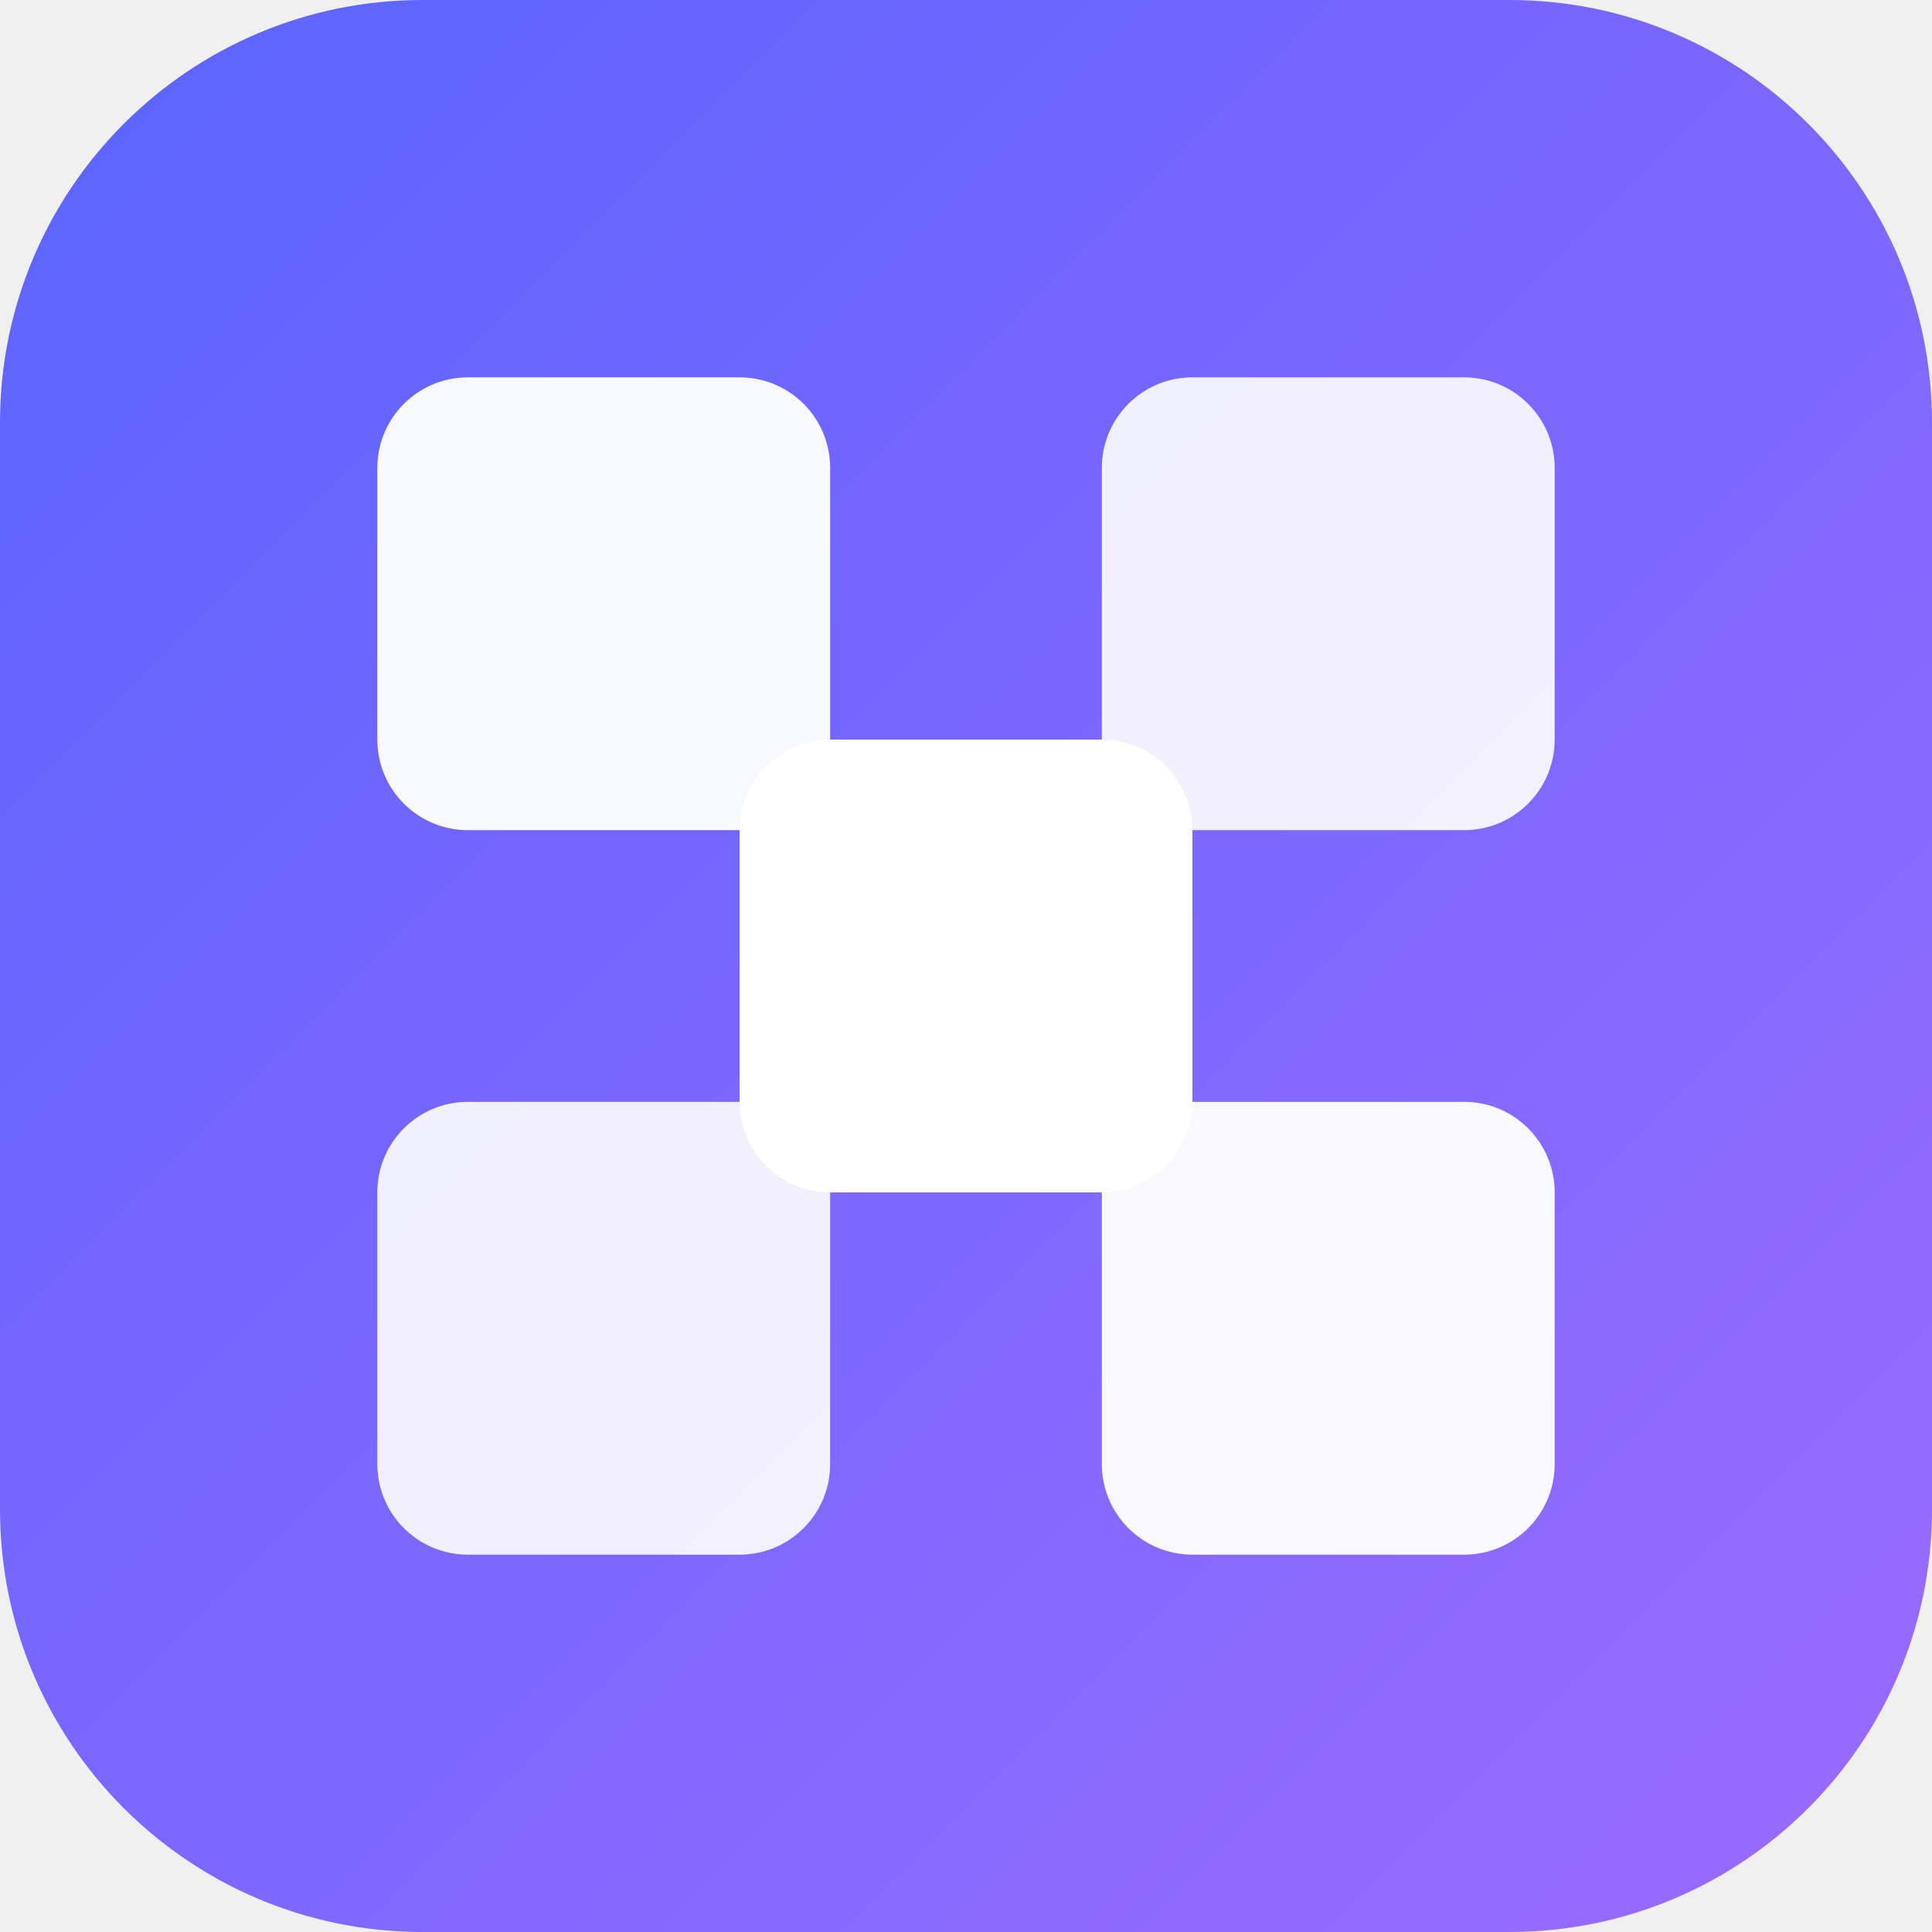
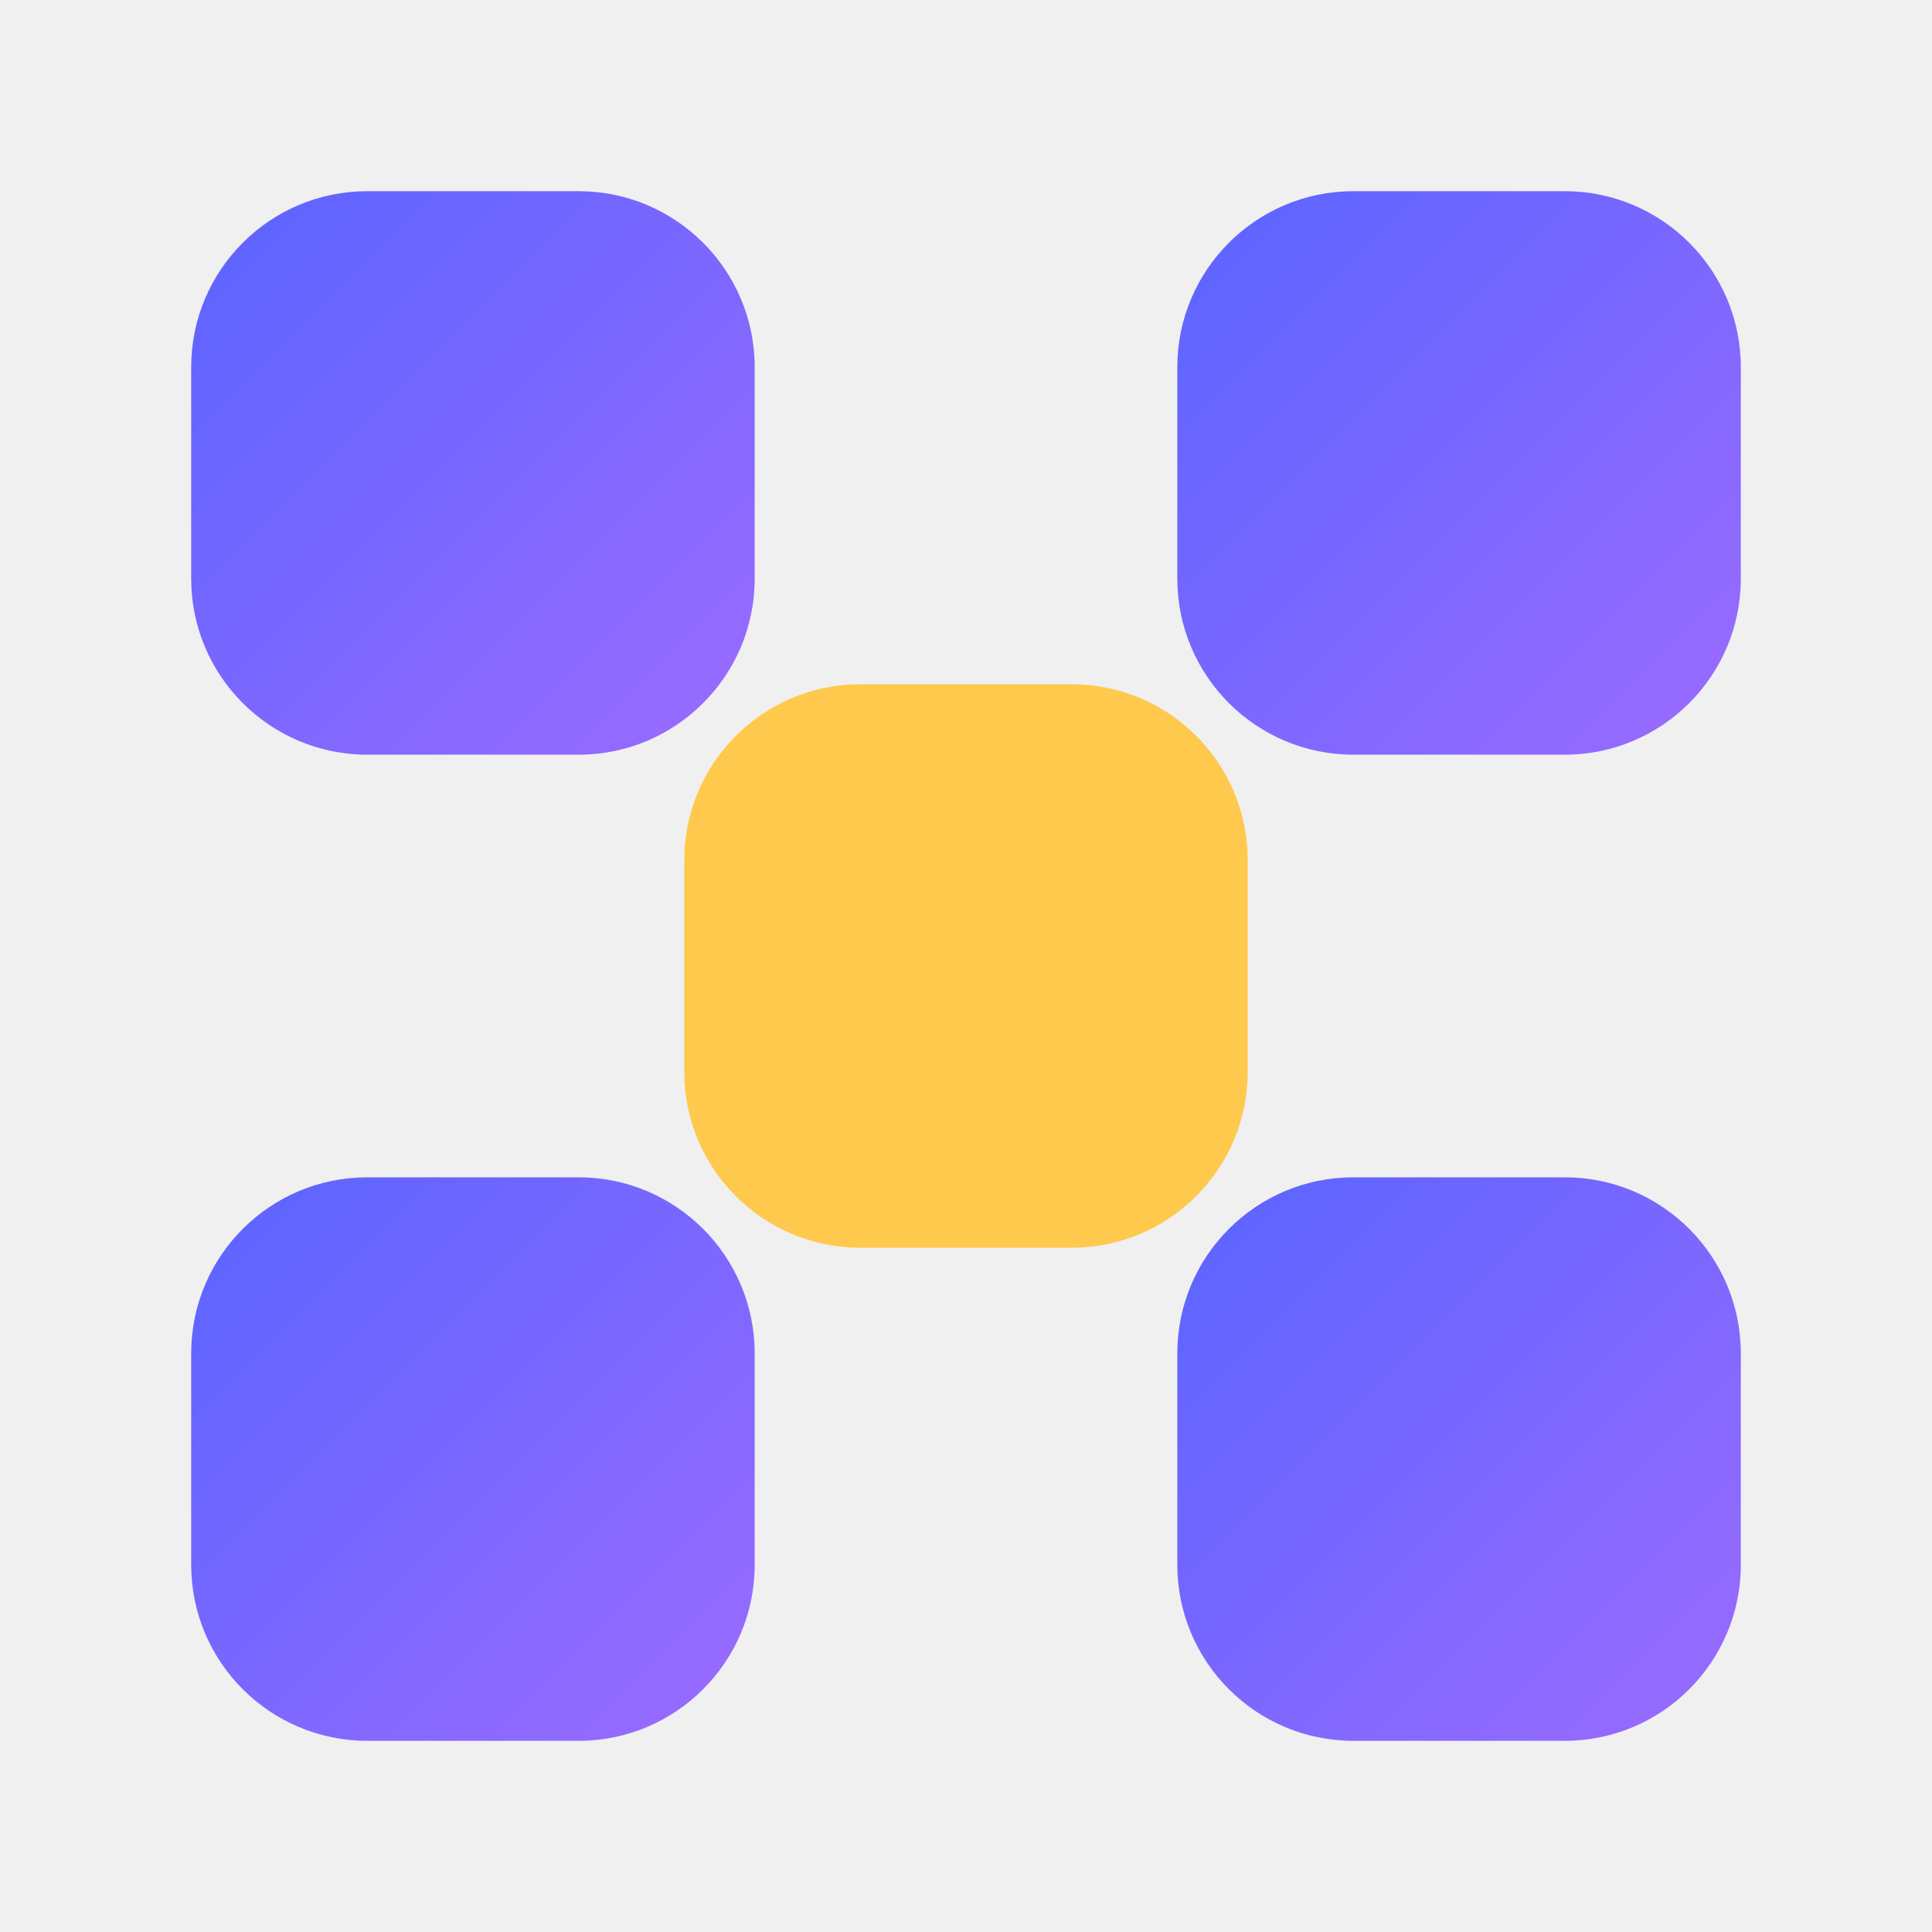
<svg xmlns="http://www.w3.org/2000/svg" width="256" height="256" viewBox="0 0 256 256">
  <defs>
    <linearGradient id="g" x1="0" y1="0" x2="1" y2="1">
      <stop offset="0" stop-color="#5a64ff" />
      <stop offset="1" stop-color="#9b6bff" />
    </linearGradient>
  </defs>
-   <rect rx="56" width="256" height="256" fill="url(#g)" />
-   <g fill="#fff">
-     <rect x="50" y="50" width="60" height="60" rx="12" opacity="0.95" />
-     <rect x="146" y="50" width="60" height="60" rx="12" opacity="0.9" />
-     <rect x="98" y="98" width="60" height="60" rx="12" opacity="1" />
-     <rect x="50" y="146" width="60" height="60" rx="12" opacity="0.9" />
-     <rect x="146" y="146" width="60" height="60" rx="12" opacity="0.95" />
+   <g transform="translate(16 16) scale(4.666667)">
+     <g fill="url(#g)">
+       <rect x="2" y="2" width="16" height="16" rx="5" />
+       <rect x="30" y="2" width="16" height="16" rx="5" />
+       <rect x="2" y="30" width="16" height="16" rx="5" />
+       <rect x="30" y="30" width="16" height="16" rx="5" />
+     </g>
+     <rect x="16" y="16" width="16" height="16" rx="5" fill="#ffc94d" />
  </g>
</svg>
